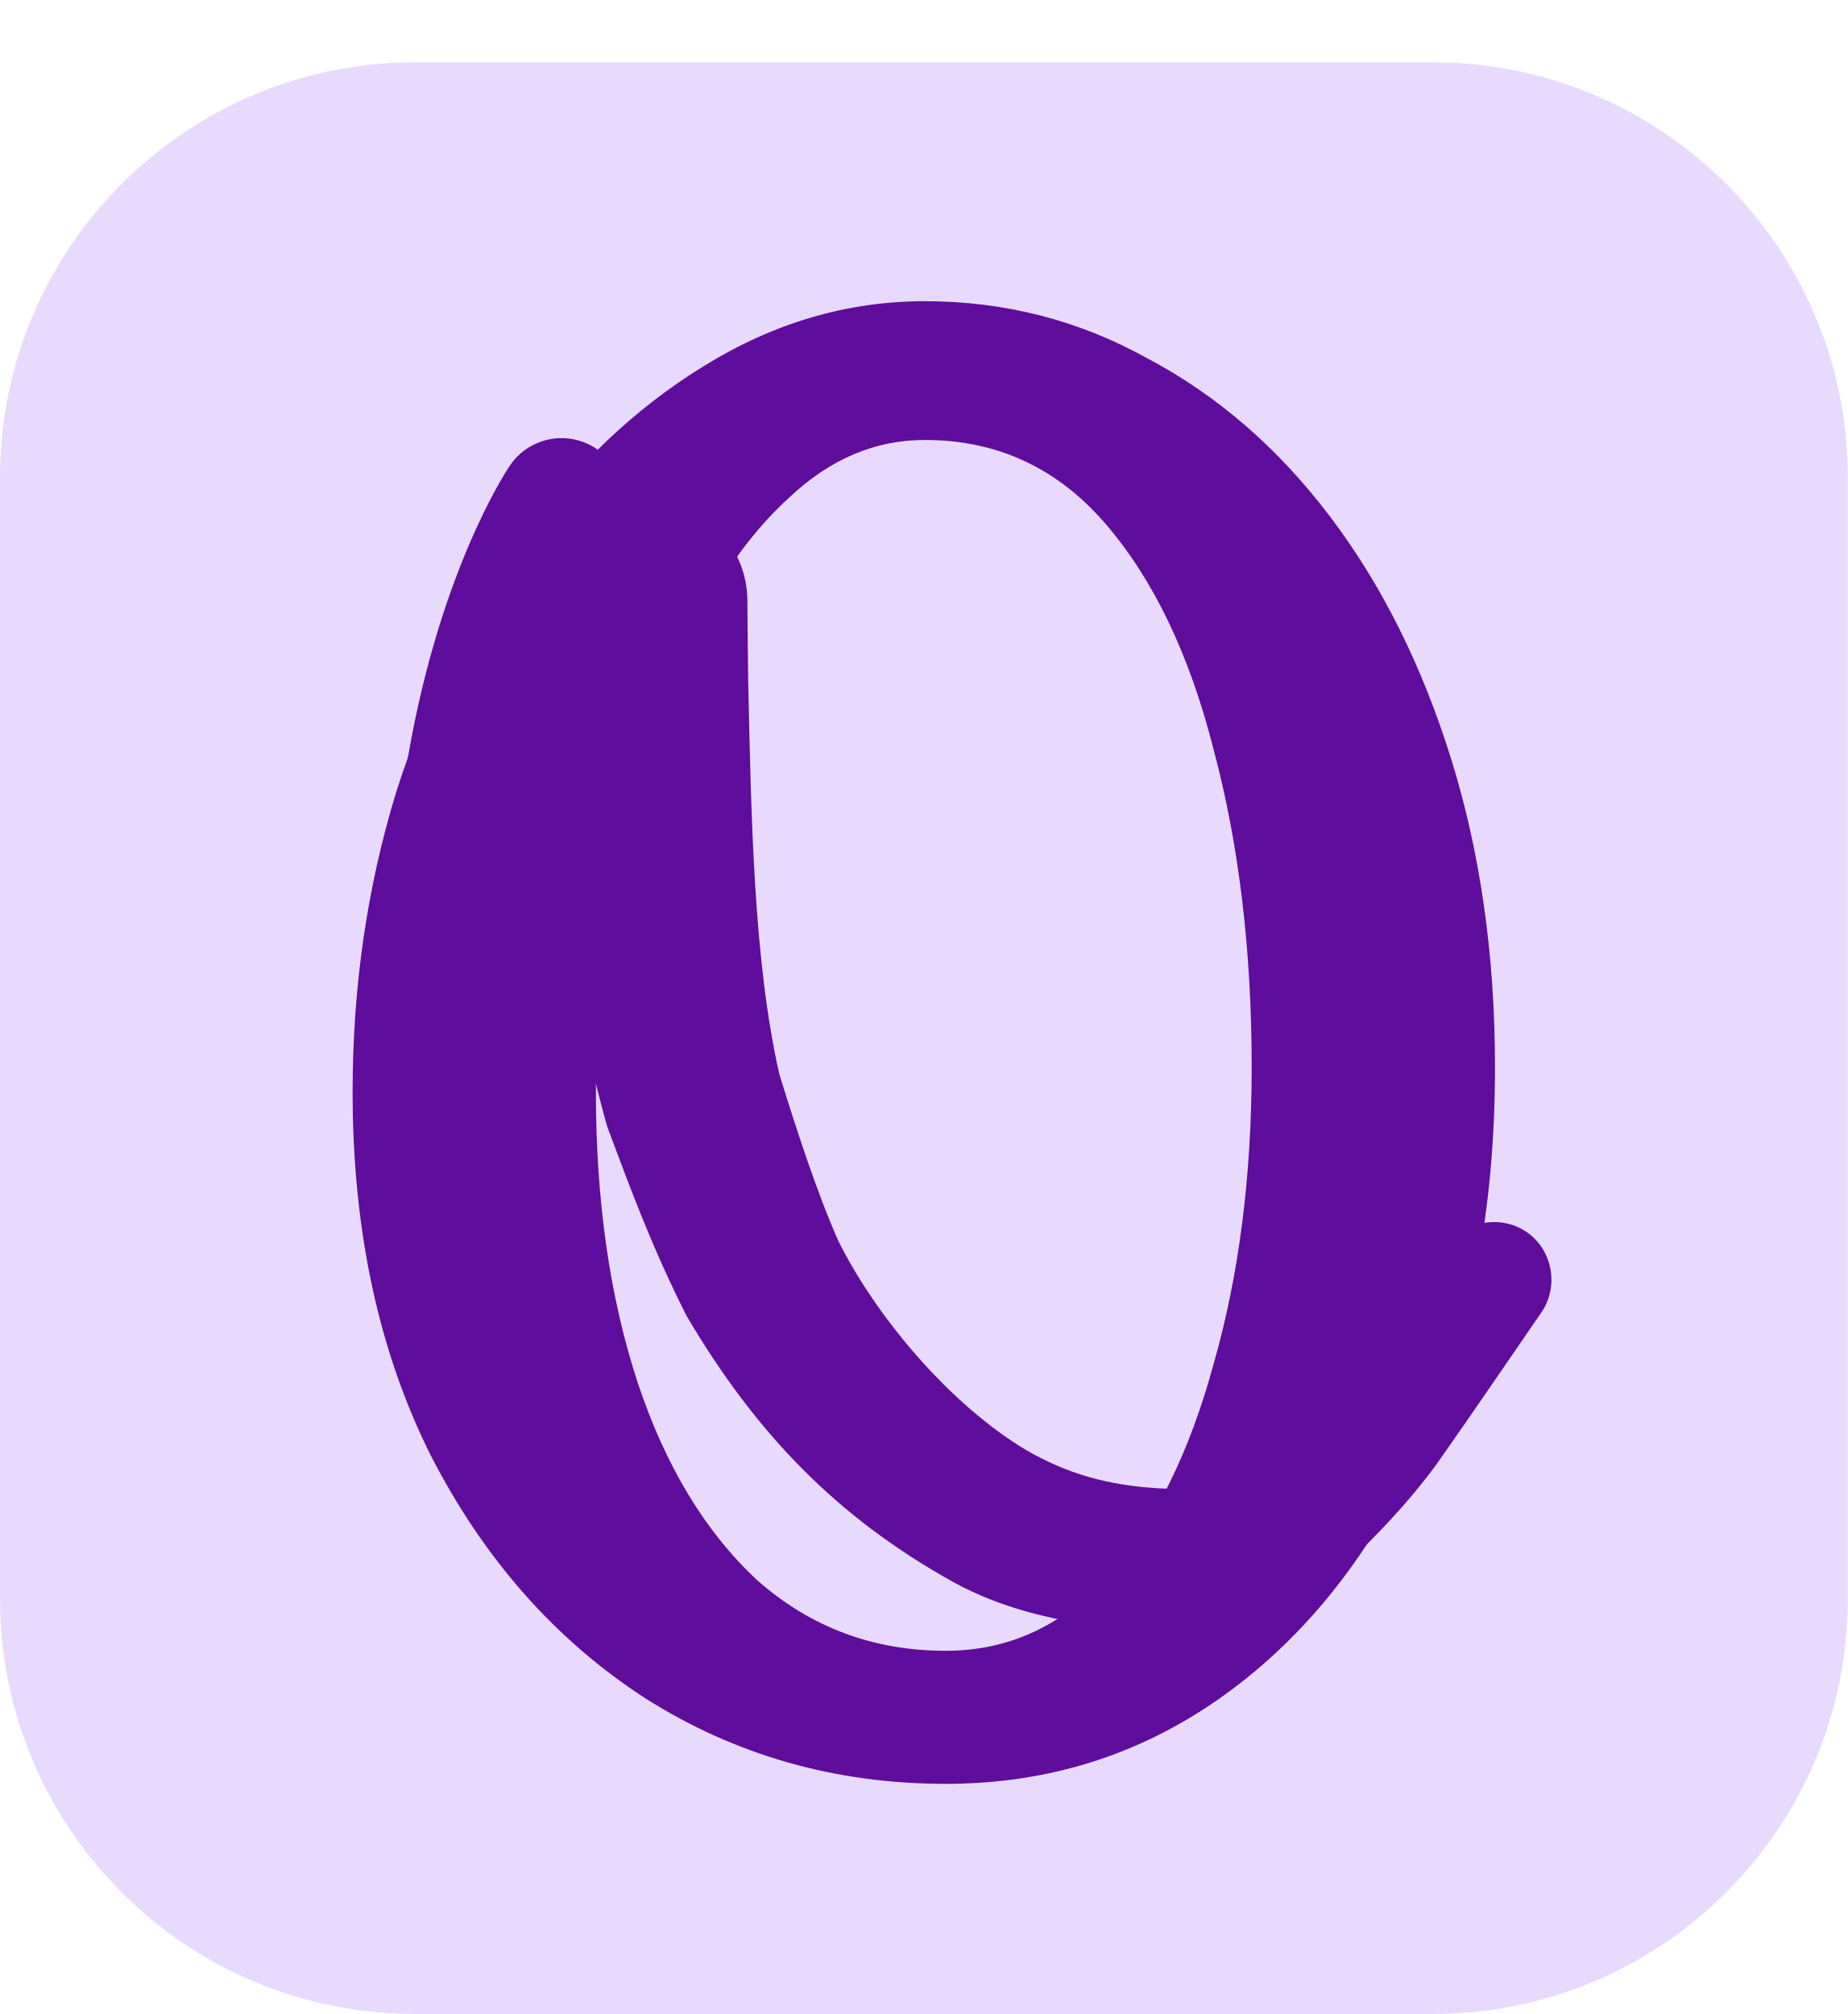
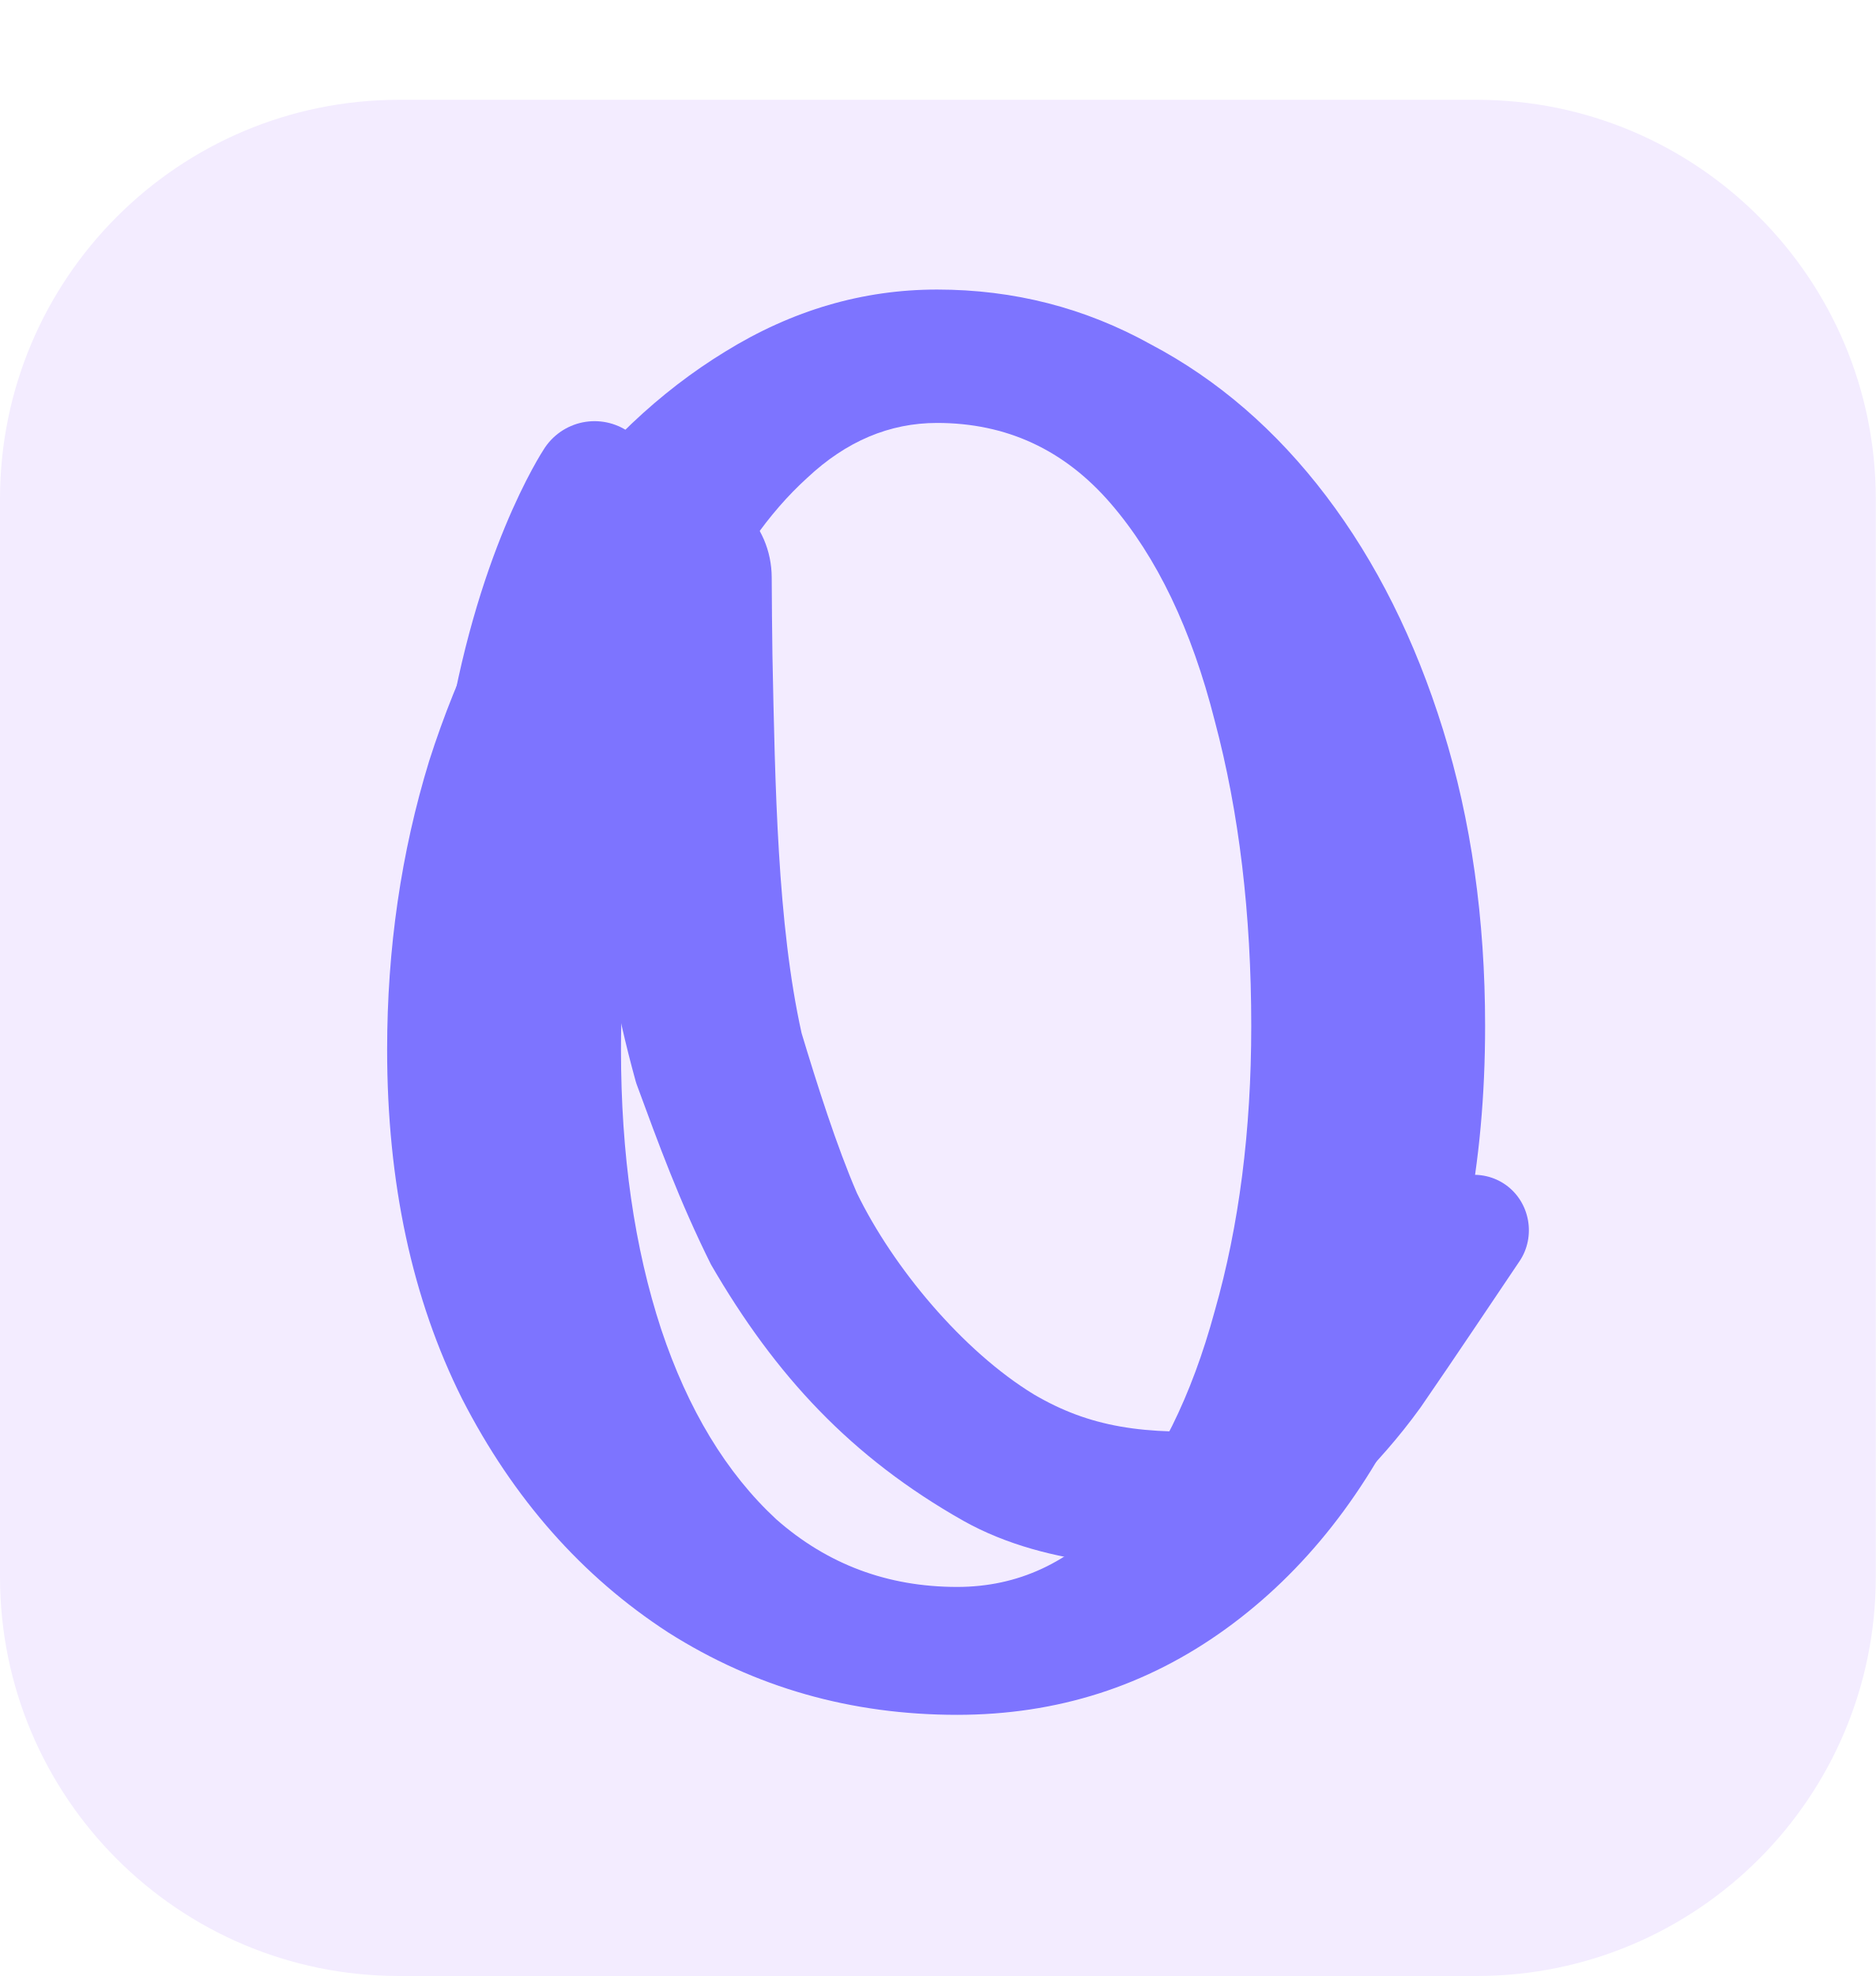
- <svg xmlns="http://www.w3.org/2000/svg" width="89" height="97" viewBox="0 0 89 97" fill="none">
-   <rect y="3" width="89" height="94" rx="20" fill="#E8DAFF" />
-   <path d="M72.005 51.401C72.005 58.359 70.814 64.432 68.434 69.62C66.115 74.746 62.972 78.744 59.005 81.613C55.037 84.481 50.551 85.915 45.547 85.915C40.237 85.915 35.415 84.542 31.082 81.796C26.748 78.988 23.3 75.082 20.737 70.077C18.234 65.073 16.983 59.244 16.983 52.591C16.983 47.526 17.685 42.704 19.089 38.126C20.554 33.549 22.568 29.49 25.131 25.95C27.695 22.41 30.624 19.633 33.92 17.619C37.277 15.544 40.817 14.507 44.54 14.507C48.385 14.507 51.955 15.422 55.251 17.253C58.608 19.023 61.538 21.556 64.04 24.852C66.542 28.147 68.495 32.054 69.899 36.57C71.303 41.087 72.005 46.03 72.005 51.401ZM60.286 51.401C60.286 45.786 59.676 40.69 58.455 36.112C57.296 31.535 55.556 27.903 53.237 25.218C50.918 22.532 48.019 21.19 44.54 21.19C42.159 21.19 39.993 22.105 38.04 23.936C36.087 25.706 34.408 28.117 33.004 31.169C31.662 34.159 30.594 37.516 29.8 41.239C29.068 44.962 28.701 48.746 28.701 52.591C28.701 57.84 29.373 62.509 30.716 66.598C32.058 70.627 33.981 73.8 36.483 76.12C39.047 78.378 42.068 79.507 45.547 79.507C48.598 79.507 51.223 78.286 53.42 75.845C55.617 73.343 57.296 69.955 58.455 65.683C59.676 61.411 60.286 56.65 60.286 51.401Z" fill="#5E0D9C" />
-   <path d="M35.997 28.924C35.99 27.598 35.454 26.343 34.485 25.437C33.517 24.531 32.196 24.048 30.834 24.093C29.471 24.139 28.185 24.709 27.279 25.677C26.373 26.645 25.921 27.933 26.003 29.257C26.003 29.257 26.003 29.257 26.003 29.257C26.084 30.606 26.173 31.955 26.269 33.307C26.845 40.134 27.11 46.67 29.229 54.198L29.273 54.337C30.41 57.374 31.445 60.171 33.073 63.386C36.382 68.995 40.279 73.074 45.945 76.214C50.305 78.605 56.037 78.738 59.605 78.228C60.695 78.187 61.091 77.946 61.49 77.788C61.871 77.614 62.142 77.452 62.399 77.291C62.898 76.974 63.291 76.671 63.666 76.367C64.408 75.762 65.048 75.161 65.67 74.546C66.912 73.295 68.009 72.123 69.177 70.542C70.132 69.186 71.051 67.848 71.977 66.505C72.736 65.402 73.494 64.298 74.248 63.198C74.652 62.606 74.805 61.867 74.681 61.152C74.557 60.435 74.167 59.8 73.587 59.379C73.007 58.958 72.282 58.784 71.563 58.888C70.844 58.992 70.189 59.366 69.752 59.934C69.752 59.934 69.752 59.934 69.752 59.934C68.942 60.985 68.126 62.044 67.31 63.098C66.319 64.378 65.317 65.676 64.335 66.917C63.555 67.862 62.409 68.999 61.338 69.951C60.794 70.433 60.239 70.894 59.716 71.271C59.458 71.458 59.202 71.625 59.019 71.722C58.93 71.771 58.856 71.8 58.868 71.788C58.903 71.786 58.916 71.683 59.605 71.647C55.089 71.926 52.275 71.486 49.427 69.841C45.783 67.665 42.218 63.472 40.368 59.745C39.339 57.415 38.349 54.371 37.495 51.601L37.538 51.74C36.302 46.317 36.179 39.362 36.038 32.877C36.017 31.562 36.004 30.244 35.997 28.924Z" fill="#5E0D9C" />
-   <path d="M21.267 62.835C20.463 60.308 21.074 46.77 22.475 37.777C23.876 28.783 27.045 24.101 27.045 24.101" stroke="#5E0D9C" stroke-width="6" stroke-linecap="round" />
+ <svg xmlns="http://www.w3.org/2000/svg" width="94" height="99" viewBox="0 0 94 99" fill="none">
+   <rect y="5" width="94" height="94" rx="20" fill="#F3ECFF" />
+   <path d="M74.422 51.401C74.422 58.359 73.232 64.432 70.851 69.62C68.532 74.746 65.389 78.744 61.422 81.613C57.455 84.481 52.969 85.915 47.964 85.915C42.654 85.915 37.832 84.542 33.499 81.796C29.166 78.988 25.717 75.082 23.154 70.077C20.651 65.073 19.4 59.244 19.4 52.591C19.4 47.526 20.102 42.704 21.506 38.126C22.971 33.549 24.985 29.49 27.548 25.95C30.112 22.41 33.041 19.633 36.337 17.619C39.694 15.544 43.234 14.507 46.957 14.507C50.802 14.507 54.372 15.422 57.668 17.253C61.025 19.023 63.955 21.556 66.457 24.852C68.959 28.147 70.912 32.054 72.316 36.57C73.72 41.087 74.422 46.03 74.422 51.401ZM62.703 51.401C62.703 45.786 62.093 40.69 60.873 36.112C59.713 31.535 57.973 27.903 55.654 25.218C53.335 22.532 50.436 21.19 46.957 21.19C44.577 21.19 42.41 22.105 40.457 23.936C38.504 25.706 36.825 28.117 35.422 31.169C34.079 34.159 33.011 37.516 32.217 41.239C31.485 44.962 31.119 48.746 31.119 52.591C31.119 57.84 31.79 62.509 33.133 66.598C34.476 70.627 36.398 73.8 38.901 76.12C41.464 78.378 44.485 79.507 47.964 79.507C51.016 79.507 53.64 78.286 55.837 75.845C58.034 73.343 59.713 69.955 60.873 65.683C62.093 61.411 62.703 56.65 62.703 51.401Z" fill="#7D74FF" />
+   <path d="M38.672 28.927C38.667 27.601 38.132 26.346 37.163 25.439C36.196 24.533 34.875 24.049 33.512 24.093C32.149 24.138 30.862 24.707 29.956 25.674C29.049 26.642 28.597 27.93 28.678 29.254C28.678 29.254 28.678 29.254 28.678 29.254C28.758 30.593 28.845 31.933 28.94 33.275C29.51 40.106 29.775 46.65 31.856 54.175L31.899 54.312C33.016 57.346 34.032 60.142 35.63 63.356C38.863 68.934 42.67 73.024 48.278 76.195C52.555 78.595 58.25 78.738 61.733 78.227C62.845 78.184 63.239 77.934 63.636 77.774C64.015 77.597 64.285 77.433 64.538 77.271C65.031 76.951 65.418 76.646 65.787 76.341C66.516 75.734 67.143 75.133 67.753 74.518C68.971 73.267 70.044 72.096 71.185 70.519C72.122 69.163 73.023 67.826 73.93 66.482C74.674 65.38 75.416 64.277 76.154 63.177C76.553 62.582 76.699 61.842 76.569 61.127C76.438 60.412 76.042 59.781 75.458 59.365C74.875 58.95 74.149 58.782 73.43 58.892C72.712 59.003 72.061 59.383 71.629 59.954C71.629 59.954 71.629 59.954 71.629 59.954C70.834 61.005 70.033 62.065 69.233 63.118C68.259 64.399 67.275 65.697 66.31 66.939C65.548 67.88 64.426 69.015 63.376 69.967C62.844 70.448 62.299 70.909 61.787 71.286C61.534 71.472 61.284 71.639 61.106 71.736C61.02 71.784 60.948 71.812 60.964 71.799C61.004 71.796 61.018 71.686 61.733 71.648C57.283 71.929 54.575 71.487 51.807 69.86C48.234 67.682 44.746 63.488 42.943 59.776C41.932 57.439 40.964 54.396 40.128 51.626L40.17 51.763C38.955 46.309 38.843 39.349 38.709 32.854C38.69 31.548 38.678 30.239 38.672 28.927Z" fill="#7D74FF" />
+   <path d="M24.128 62.835C23.339 60.308 23.939 46.77 25.313 37.777C26.687 28.783 29.795 24.101 29.795 24.101" stroke="#7D74FF" stroke-width="6" stroke-linecap="round" />
</svg>
